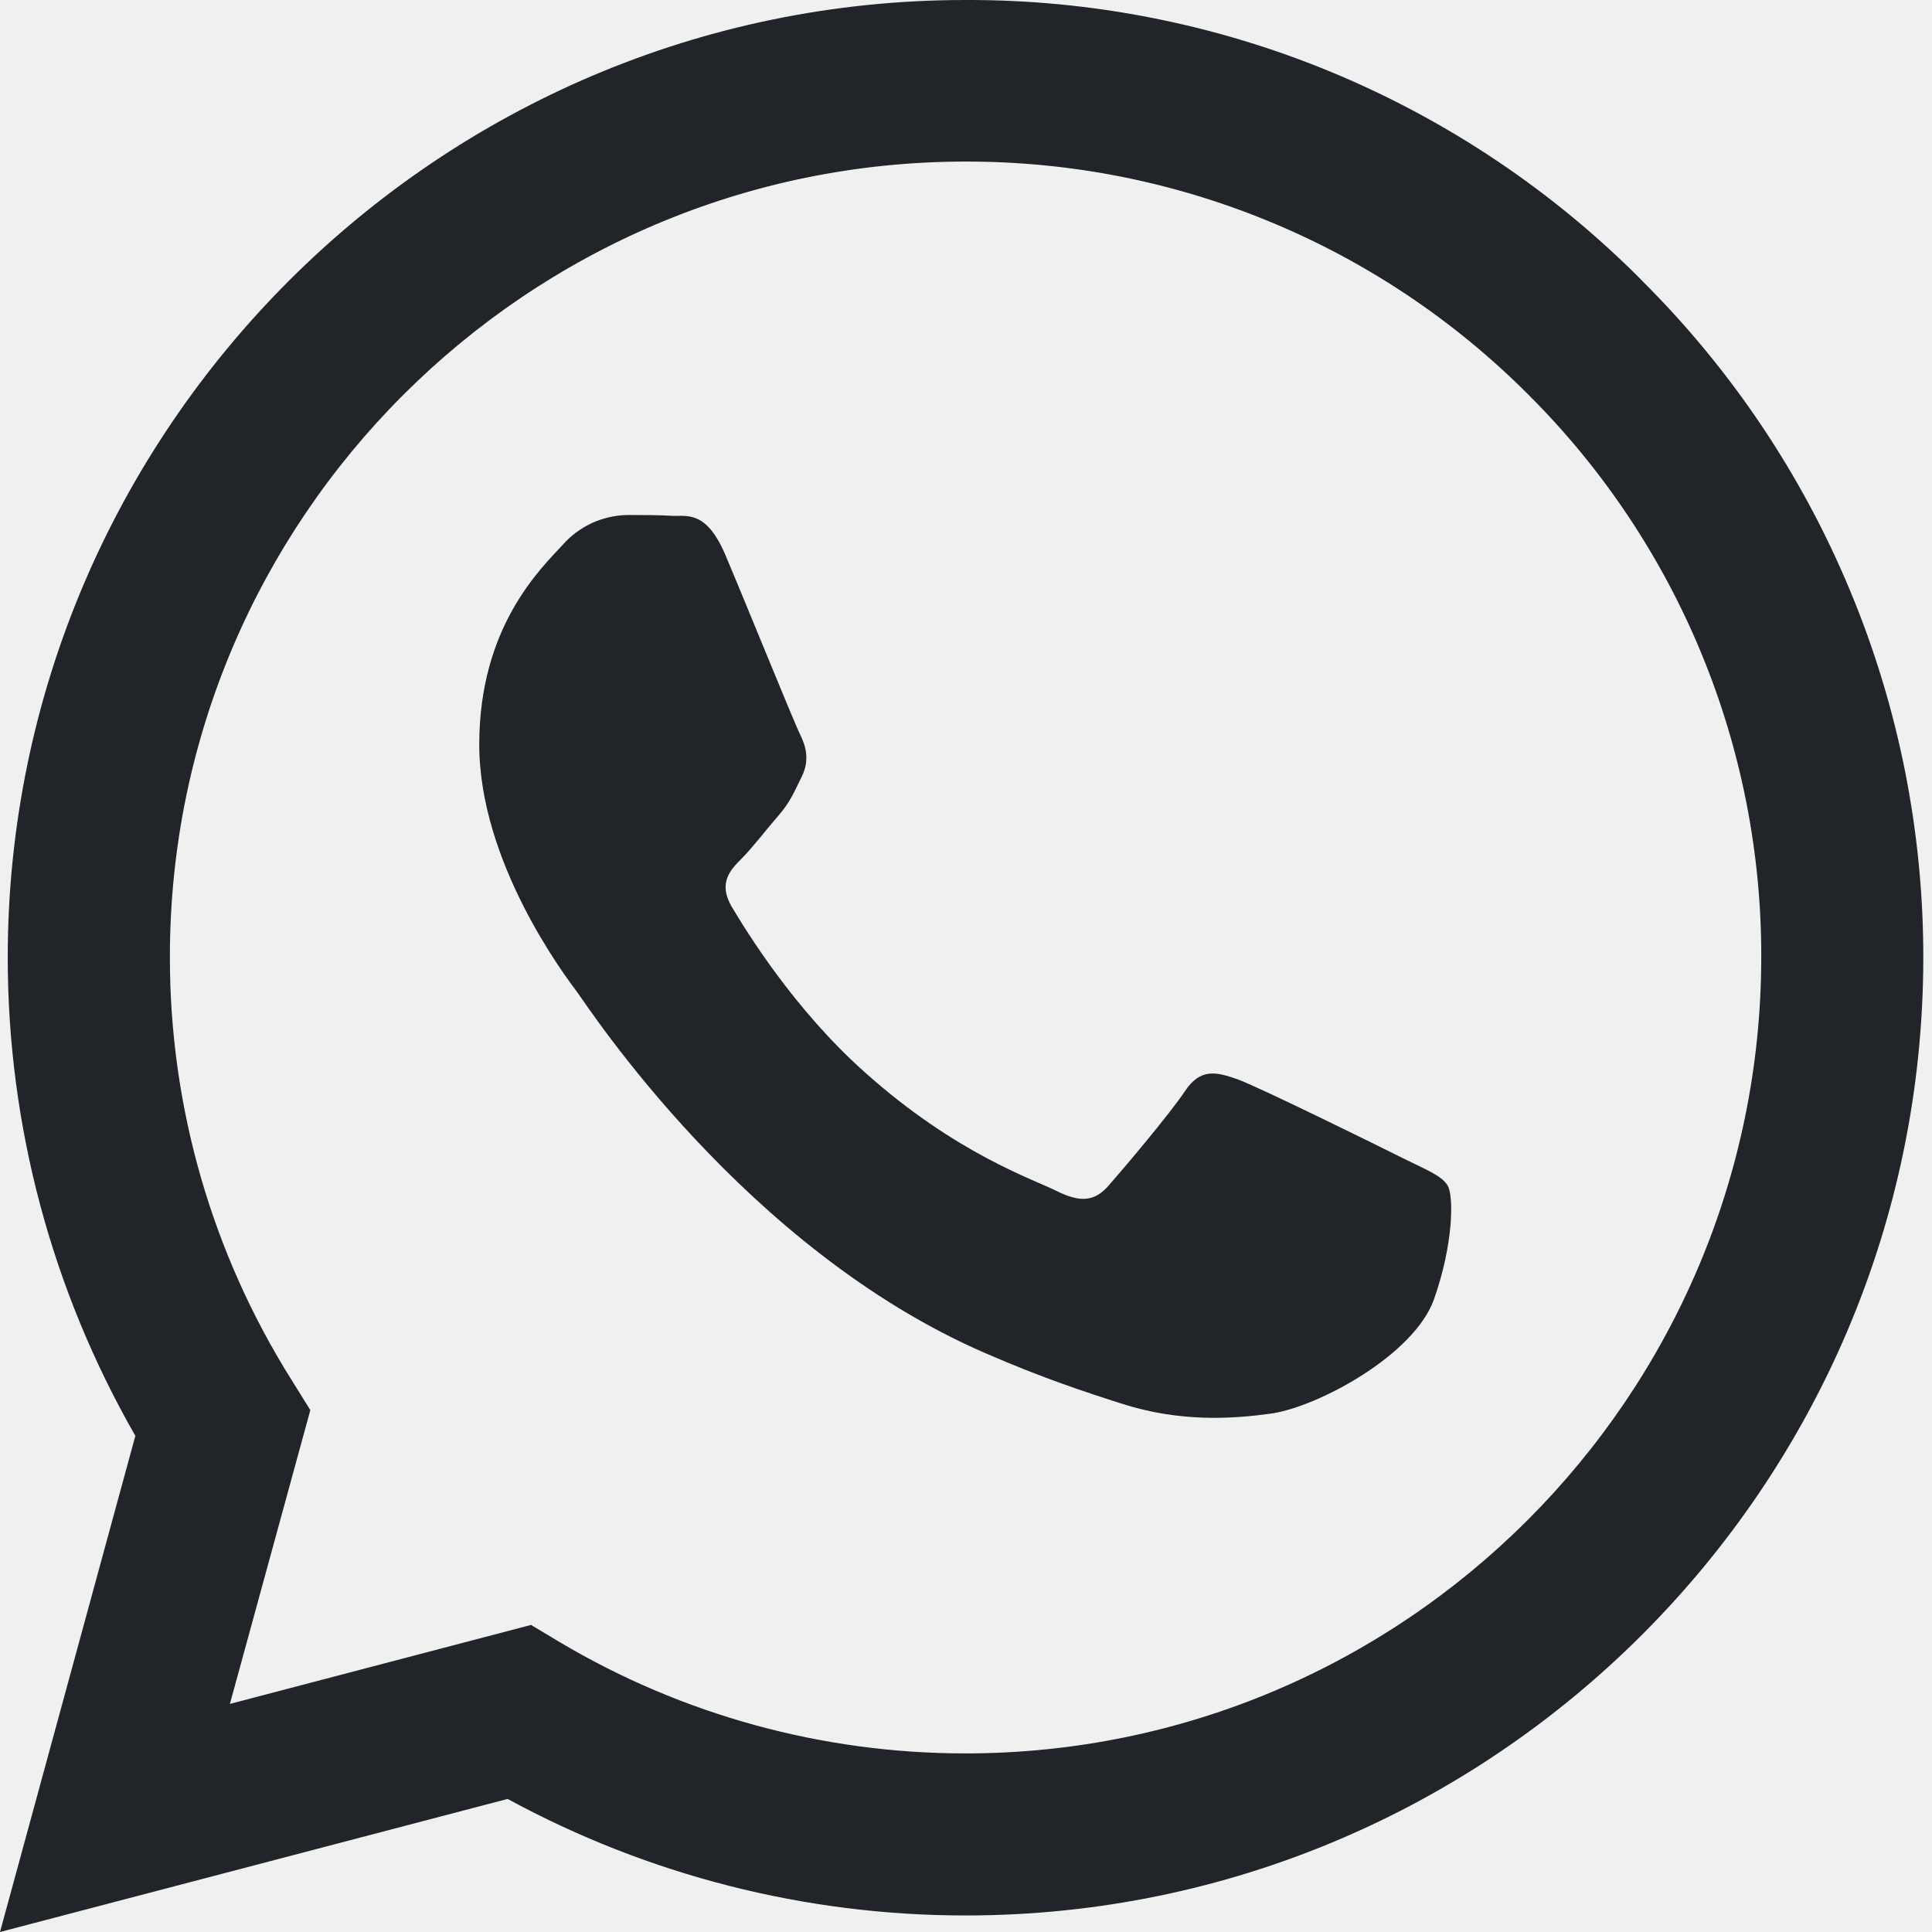
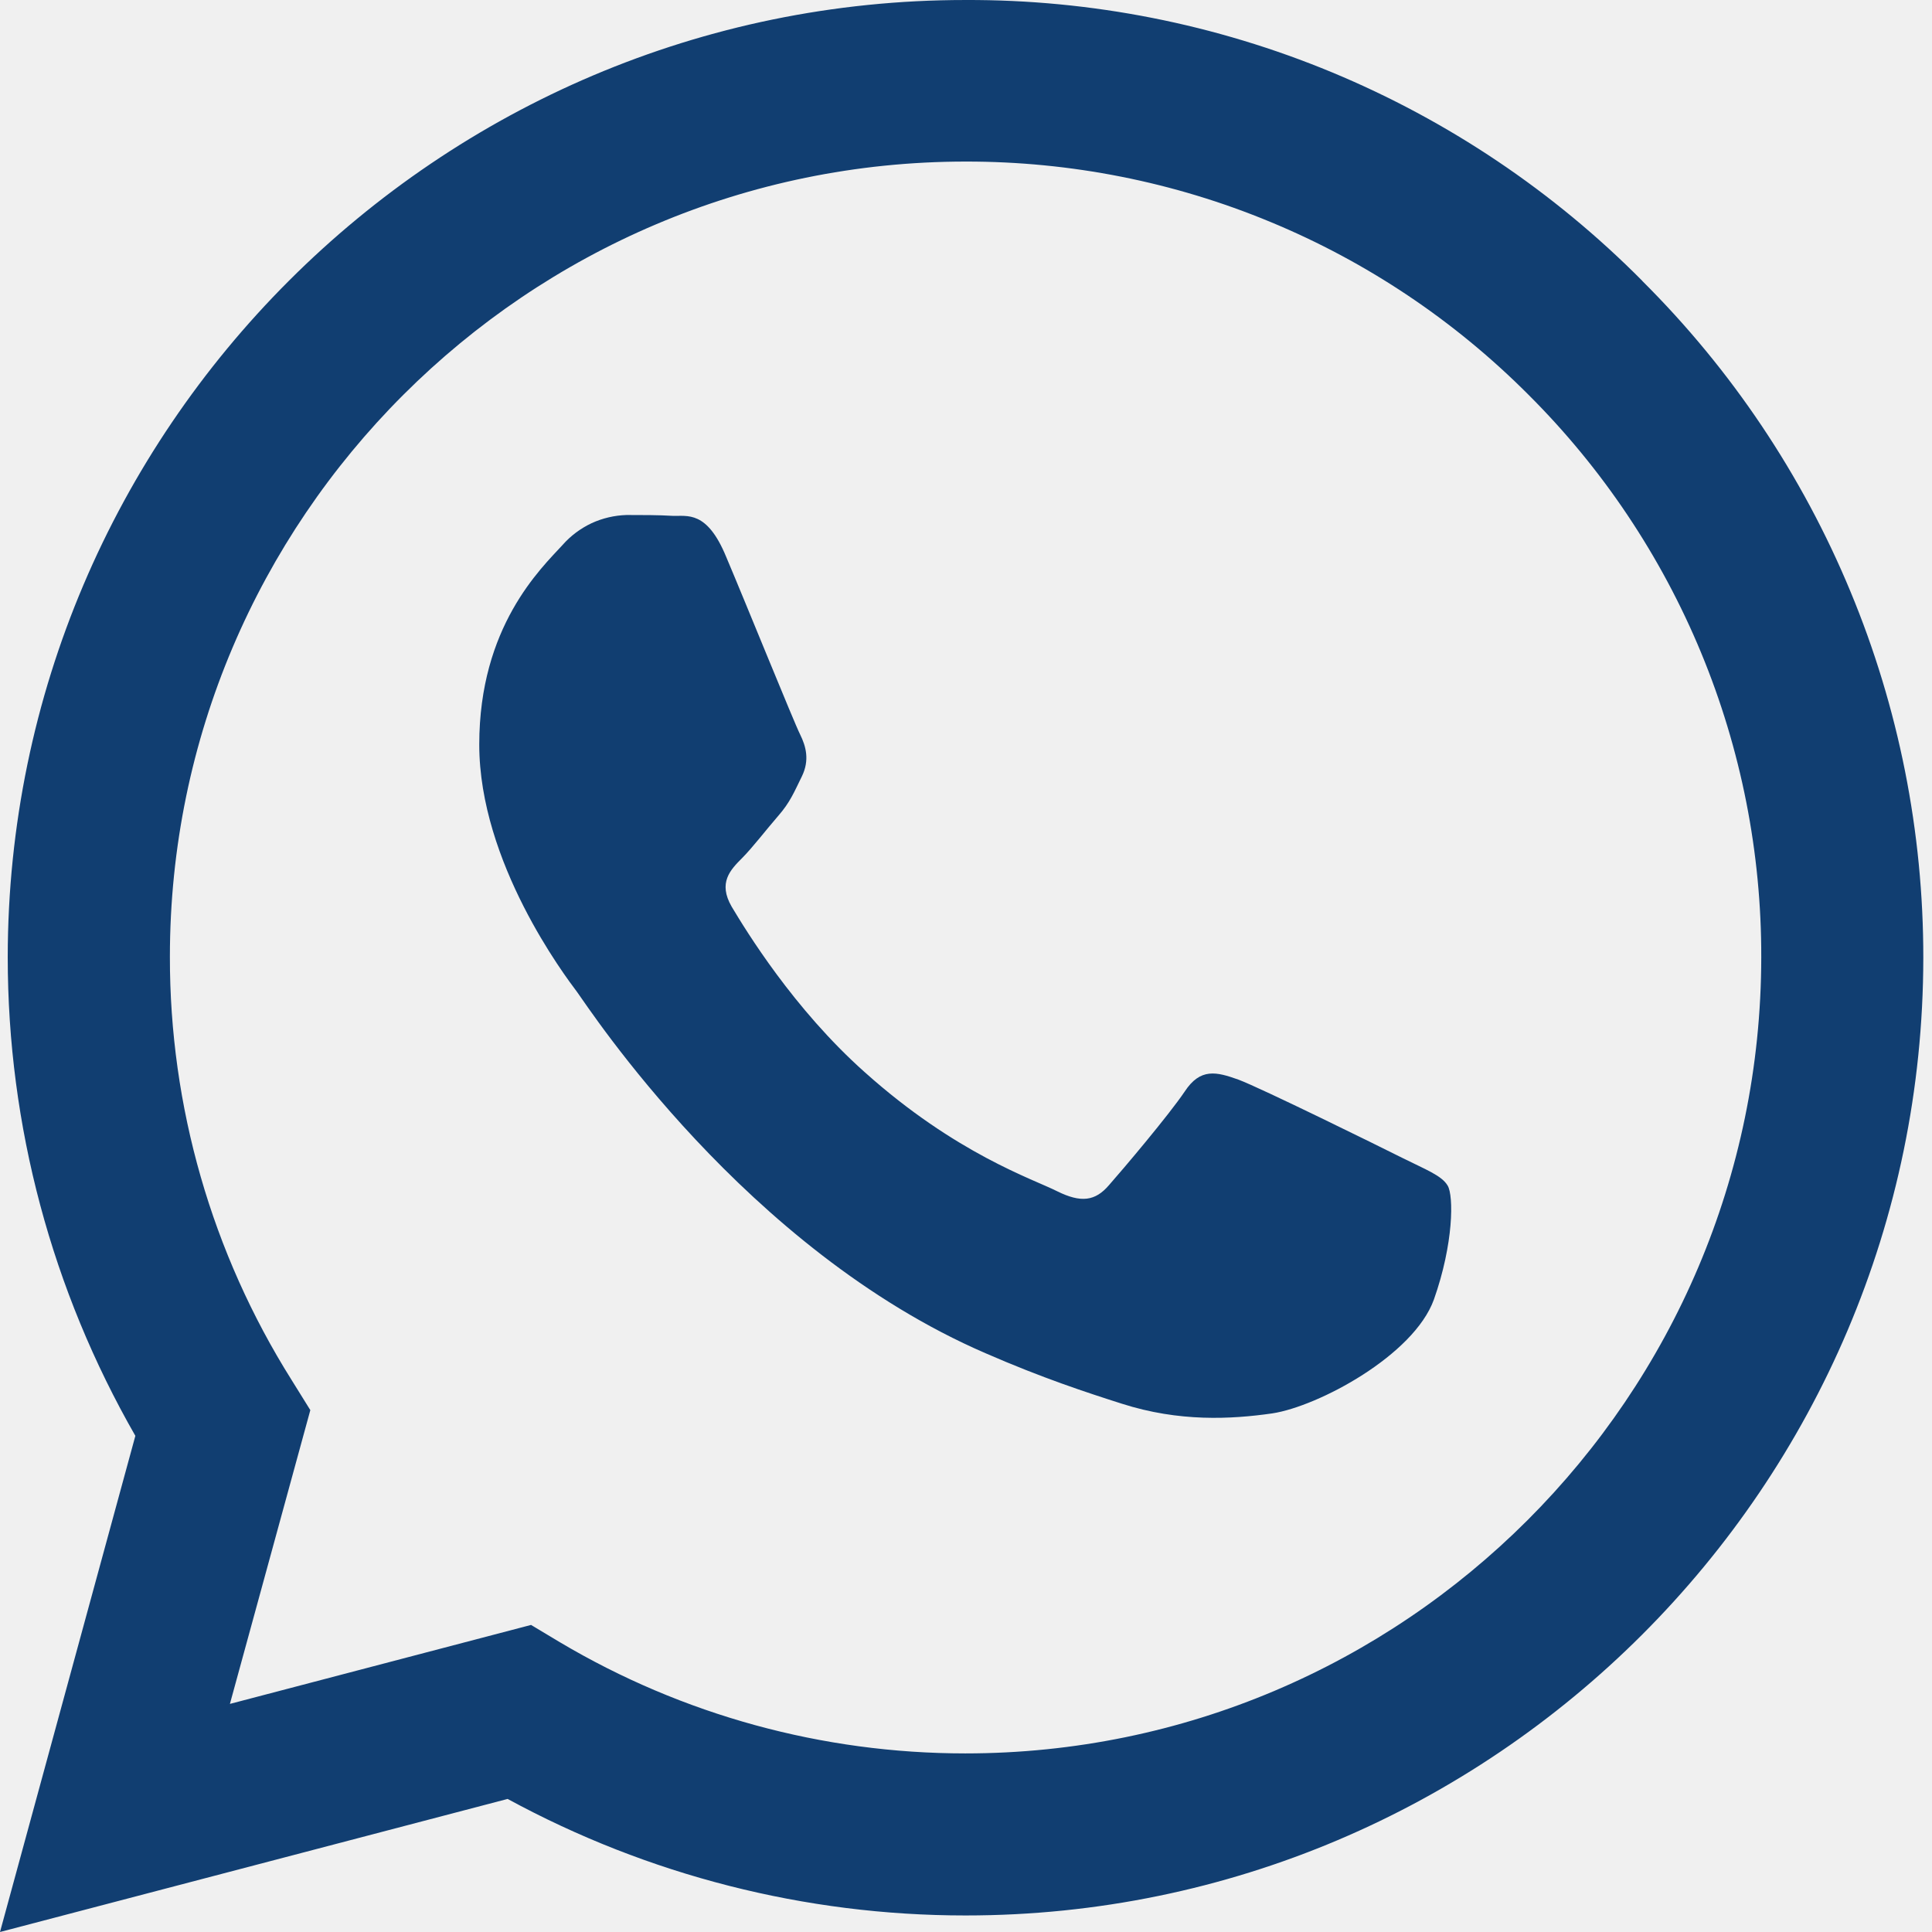
- <svg xmlns="http://www.w3.org/2000/svg" width="16" height="16" viewBox="0 0 16 16" fill="none">
+ <svg xmlns="http://www.w3.org/2000/svg" width="32" height="32" viewBox="0 0 16 16" fill="none">
  <g clip-path="url(#clip0_10_78)">
-     <path d="M13.601 2.326C12.867 1.586 11.994 0.999 11.031 0.599C10.069 0.2 9.036 -0.004 7.994 4.93305e-05C3.627 4.93305e-05 0.068 3.558 0.064 7.926C0.064 9.325 0.43 10.686 1.121 11.891L0 16L4.204 14.898C5.367 15.531 6.67 15.863 7.994 15.863H7.998C12.366 15.863 15.924 12.305 15.928 7.933C15.929 6.891 15.724 5.859 15.324 4.897C14.925 3.935 14.339 3.061 13.6 2.326H13.601ZM7.994 14.521C6.813 14.521 5.654 14.204 4.638 13.601L4.398 13.457L1.904 14.111L2.57 11.678L2.414 11.427C1.754 10.377 1.405 9.162 1.407 7.922C1.407 4.296 4.364 1.338 7.998 1.338C8.864 1.337 9.721 1.506 10.521 1.838C11.321 2.169 12.047 2.656 12.658 3.269C13.271 3.88 13.757 4.606 14.088 5.406C14.419 6.206 14.588 7.063 14.586 7.929C14.582 11.568 11.625 14.521 7.994 14.521ZM11.609 9.587C11.412 9.488 10.439 9.009 10.256 8.941C10.074 8.876 9.941 8.842 9.811 9.04C9.678 9.237 9.298 9.686 9.184 9.815C9.07 9.948 8.952 9.963 8.754 9.865C8.557 9.765 7.918 9.557 7.162 8.88C6.572 8.355 6.177 7.705 6.059 7.508C5.945 7.31 6.048 7.204 6.147 7.105C6.234 7.017 6.344 6.873 6.443 6.759C6.543 6.645 6.576 6.561 6.641 6.429C6.706 6.295 6.675 6.181 6.626 6.082C6.576 5.983 6.181 5.006 6.014 4.612C5.854 4.223 5.691 4.277 5.569 4.272C5.455 4.265 5.322 4.265 5.189 4.265C5.089 4.268 4.99 4.291 4.899 4.333C4.808 4.376 4.726 4.437 4.66 4.512C4.478 4.71 3.969 5.189 3.969 6.166C3.969 7.143 4.679 8.082 4.779 8.215C4.877 8.348 6.173 10.347 8.162 11.207C8.632 11.412 9.002 11.533 9.291 11.625C9.766 11.777 10.195 11.754 10.537 11.705C10.917 11.647 11.708 11.225 11.875 10.762C12.039 10.298 12.039 9.902 11.989 9.819C11.94 9.735 11.807 9.686 11.609 9.587Z" fill="#212529" />
+     <path d="M13.601 2.326C12.867 1.586 11.994 0.999 11.031 0.599C10.069 0.2 9.036 -0.004 7.994 4.93305e-05C3.627 4.93305e-05 0.068 3.558 0.064 7.926C0.064 9.325 0.43 10.686 1.121 11.891L0 16L4.204 14.898C5.367 15.531 6.67 15.863 7.994 15.863H7.998C12.366 15.863 15.924 12.305 15.928 7.933C15.929 6.891 15.724 5.859 15.324 4.897C14.925 3.935 14.339 3.061 13.6 2.326H13.601ZM7.994 14.521C6.813 14.521 5.654 14.204 4.638 13.601L4.398 13.457L1.904 14.111L2.57 11.678L2.414 11.427C1.754 10.377 1.405 9.162 1.407 7.922C1.407 4.296 4.364 1.338 7.998 1.338C8.864 1.337 9.721 1.506 10.521 1.838C11.321 2.169 12.047 2.656 12.658 3.269C13.271 3.88 13.757 4.606 14.088 5.406C14.419 6.206 14.588 7.063 14.586 7.929C14.582 11.568 11.625 14.521 7.994 14.521ZM11.609 9.587C11.412 9.488 10.439 9.009 10.256 8.941C10.074 8.876 9.941 8.842 9.811 9.04C9.678 9.237 9.298 9.686 9.184 9.815C9.07 9.948 8.952 9.963 8.754 9.865C8.557 9.765 7.918 9.557 7.162 8.88C6.572 8.355 6.177 7.705 6.059 7.508C5.945 7.31 6.048 7.204 6.147 7.105C6.234 7.017 6.344 6.873 6.443 6.759C6.543 6.645 6.576 6.561 6.641 6.429C6.706 6.295 6.675 6.181 6.626 6.082C6.576 5.983 6.181 5.006 6.014 4.612C5.854 4.223 5.691 4.277 5.569 4.272C5.455 4.265 5.322 4.265 5.189 4.265C5.089 4.268 4.99 4.291 4.899 4.333C4.808 4.376 4.726 4.437 4.66 4.512C4.478 4.71 3.969 5.189 3.969 6.166C3.969 7.143 4.679 8.082 4.779 8.215C4.877 8.348 6.173 10.347 8.162 11.207C8.632 11.412 9.002 11.533 9.291 11.625C9.766 11.777 10.195 11.754 10.537 11.705C10.917 11.647 11.708 11.225 11.875 10.762C12.039 10.298 12.039 9.902 11.989 9.819C11.94 9.735 11.807 9.686 11.609 9.587Z" fill="#113E71" />
  </g>
  <defs>
    <clipPath id="clip0_10_78">
      <rect width="16" height="16" fill="white" />
    </clipPath>
  </defs>
</svg>
